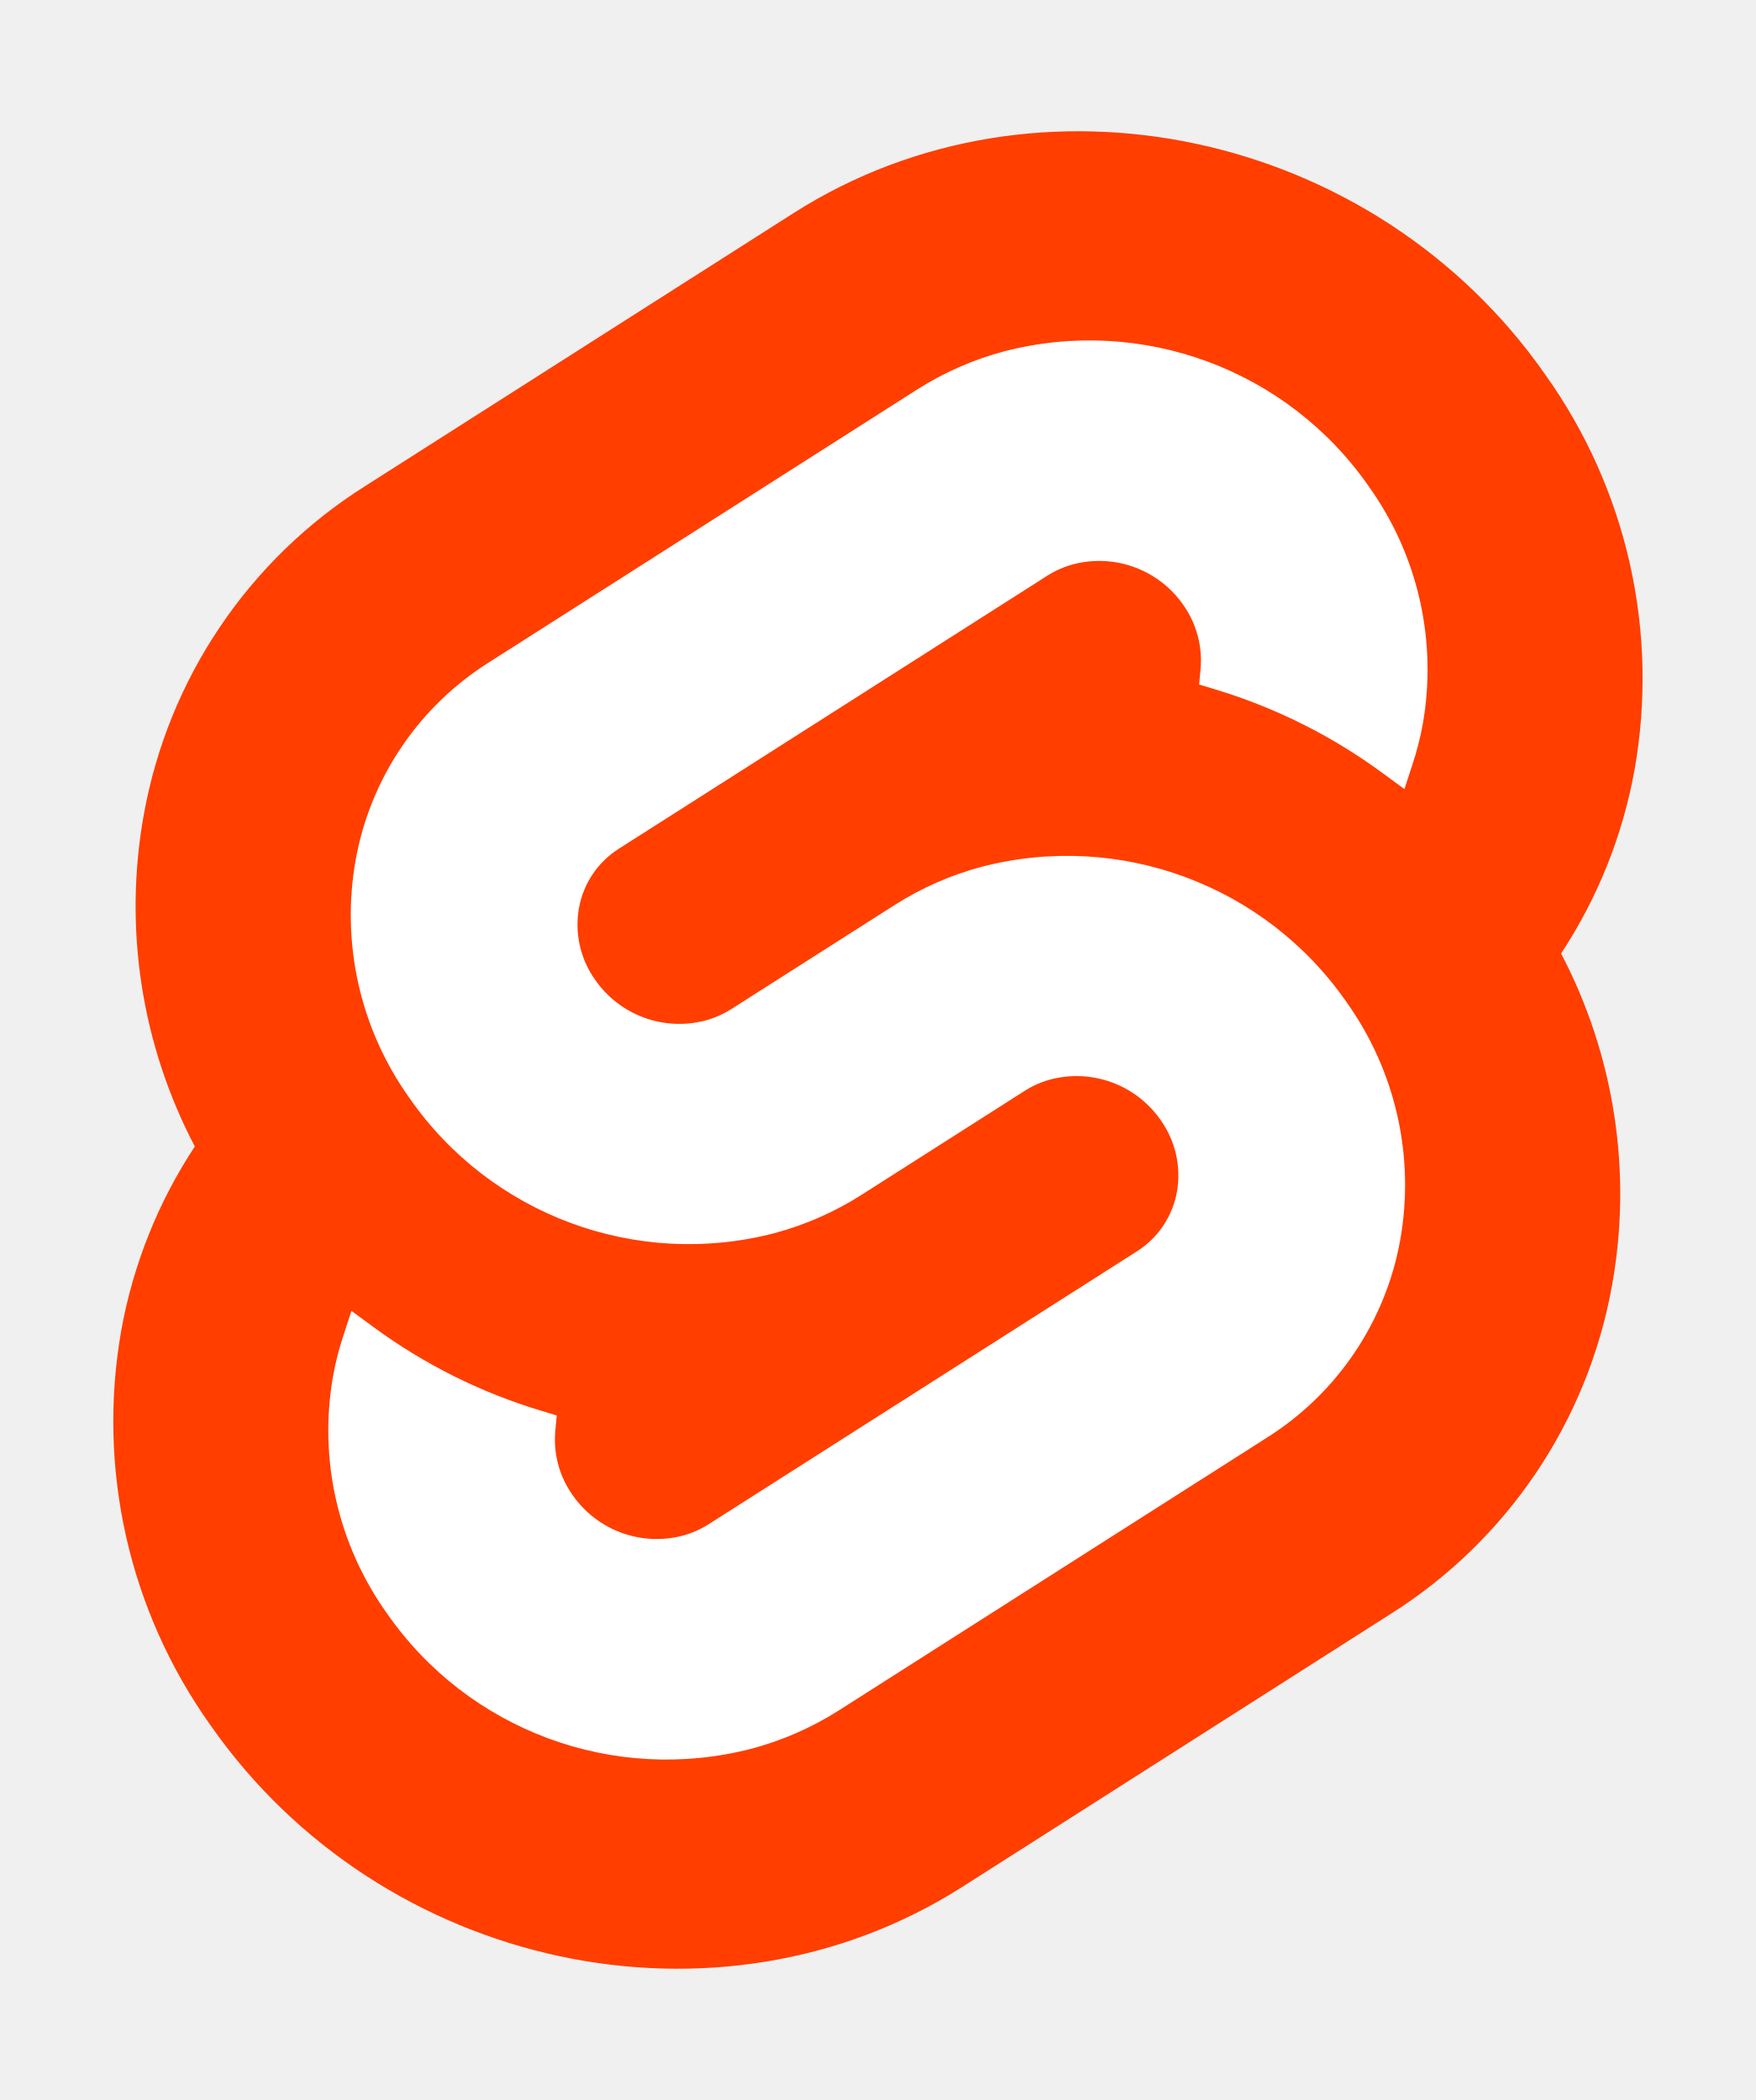
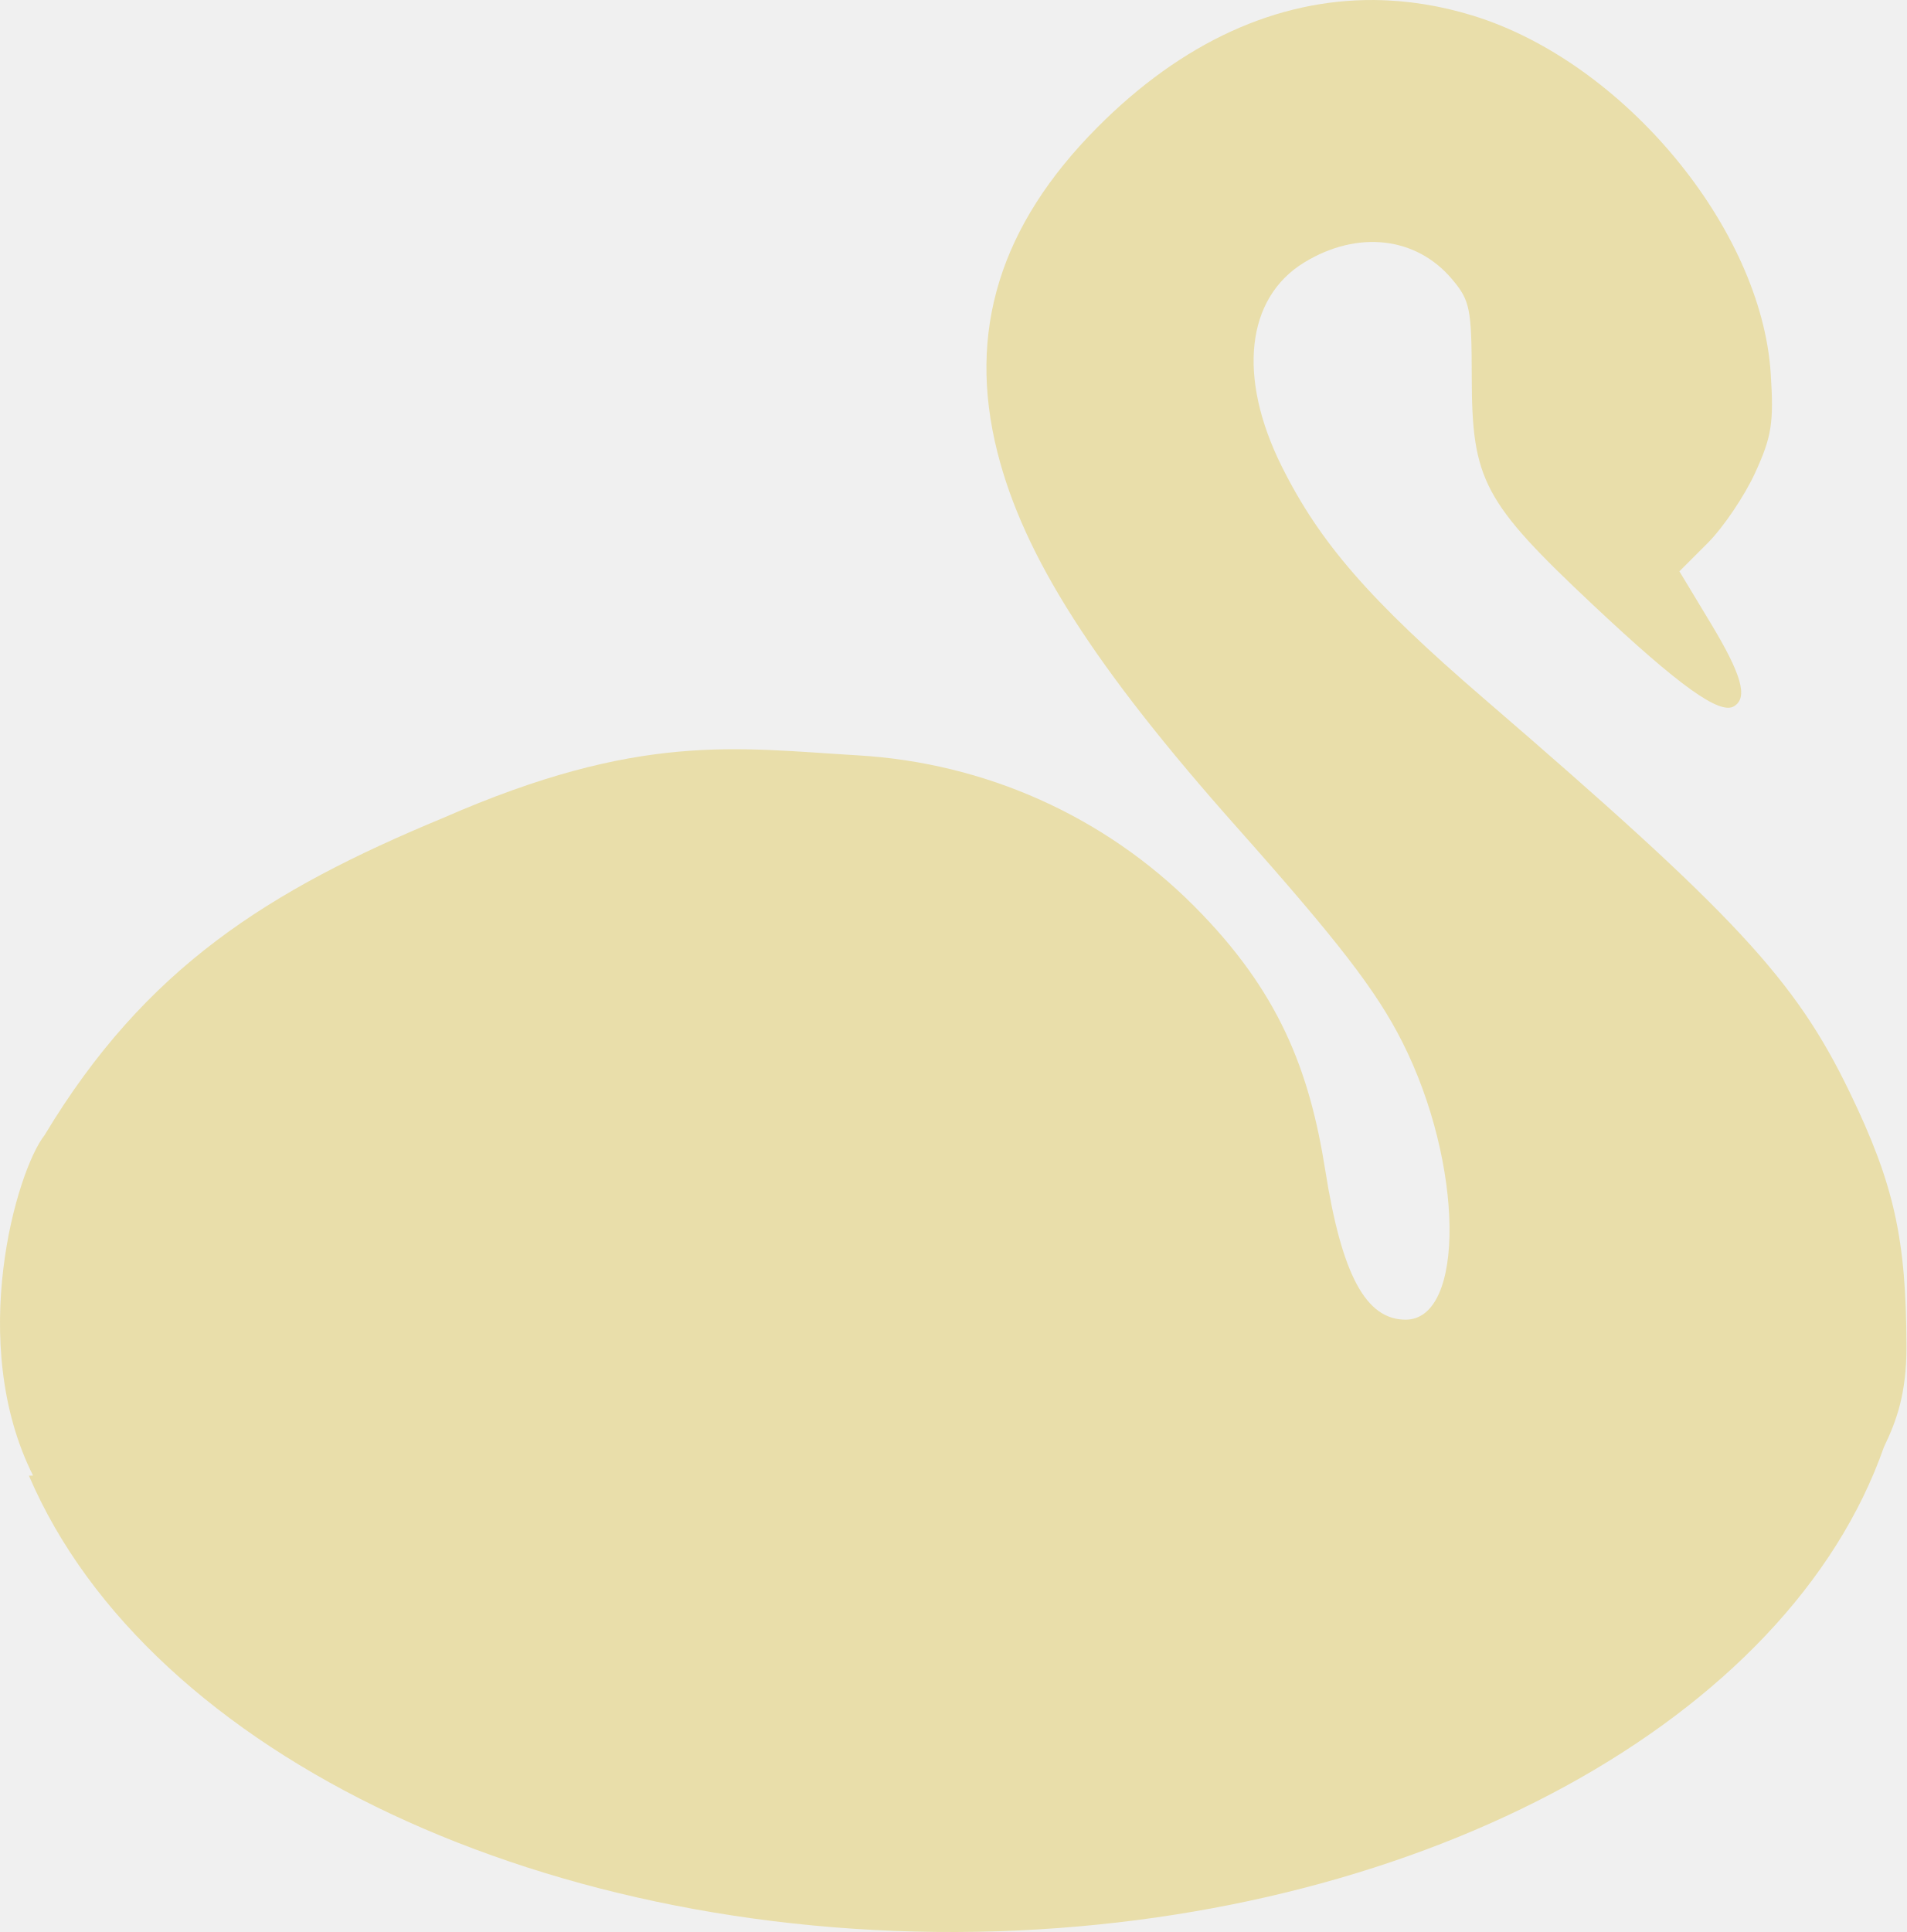
- <svg xmlns="http://www.w3.org/2000/svg" width="107" height="128" viewBox="0 0 107 128">
-   <path d="M94.157 22.819c-10.4-14.885-30.94-19.297-45.792-9.835L22.282 29.608A29.92 29.92 0 0 0 8.764 49.65a31.5 31.5 0 0 0 3.108 20.231 30 30 0 0 0-4.477 11.183 31.9 31.9 0 0 0 5.448 24.116c10.402 14.887 30.942 19.297 45.791 9.835l26.083-16.624A29.92 29.92 0 0 0 98.235 78.35a31.53 31.53 0 0 0-3.105-20.232 30 30 0 0 0 4.474-11.182 31.88 31.88 0 0 0-5.447-24.116" style="fill:#ff3e00" />
-   <path d="M45.817 106.582a20.72 20.72 0 0 1-22.237-8.243 19.17 19.17 0 0 1-3.277-14.503 18 18 0 0 1 .624-2.435l.49-1.498 1.337.981a33.6 33.6 0 0 0 10.203 5.098l.97.294-.09.968a5.85 5.85 0 0 0 1.052 3.878 6.24 6.24 0 0 0 6.695 2.485 5.8 5.8 0 0 0 1.603-.704L69.27 76.28a5.43 5.43 0 0 0 2.45-3.631 5.8 5.8 0 0 0-.987-4.371 6.24 6.24 0 0 0-6.698-2.487 5.7 5.7 0 0 0-1.6.704l-9.953 6.345a19 19 0 0 1-5.296 2.326 20.72 20.72 0 0 1-22.237-8.243 19.17 19.17 0 0 1-3.277-14.502 17.99 17.99 0 0 1 8.13-12.052l26.081-16.623a19 19 0 0 1 5.3-2.329 20.72 20.72 0 0 1 22.237 8.243 19.17 19.17 0 0 1 3.277 14.503 18 18 0 0 1-.624 2.435l-.49 1.498-1.337-.98a33.6 33.6 0 0 0-10.203-5.1l-.97-.294.09-.968a5.86 5.86 0 0 0-1.052-3.878 6.24 6.24 0 0 0-6.696-2.485 5.8 5.8 0 0 0-1.602.704L37.73 51.72a5.42 5.42 0 0 0-2.449 3.63 5.79 5.79 0 0 0 .986 4.372 6.24 6.24 0 0 0 6.698 2.486 5.8 5.8 0 0 0 1.602-.704l9.952-6.342a19 19 0 0 1 5.295-2.328 20.72 20.72 0 0 1 22.237 8.242 19.17 19.17 0 0 1 3.277 14.503 18 18 0 0 1-8.13 12.053l-26.081 16.622a19 19 0 0 1-5.3 2.328" style="fill:#fff" />
+ <svg xmlns="http://www.w3.org/2000/svg" width="116.803" height="118.35" viewBox="0 0 116.803 118.35" version="1.1" id="svg2">
+   <defs id="defs2" />
+   <path d="M 84.231,9.3100436e-4 C 78.235,-0.057 72.419,2.585 67.238,7.795 61.247,13.818 59.245,20.314 61.105,27.692 c 1.607,6.378 5.936,13.157 14.68,22.993 6.227,7.005 8.547,10.014 10.128,13.142 3.767,7.451 3.882,17.013 0.204,17.013 -2.433,0 -3.909,-2.739 -4.919,-9.13 C 80.223,65.545 78.362,60.723 73.157,55.503 67.657,49.986 60.359,46.732 52.571,46.272 45.086,45.829 39.194,44.835 27.157,50.101 16.459,54.538 8.911,59.263 2.731,69.537 1.018,71.705 -2.06,82.247 2.025,90.389 l -0.253,0.009 A 58.699,38.229 0 0 0 61.16,118.305 58.699,38.229 0 0 0 115.424,88.635 c 0.765,-1.583 1.384,-3.267 1.379,-6.14 -0.014,-6.615 -0.761,-9.966 -3.483,-15.596 C 109.987,60.006 106.333,56.074 90.919,42.797 83.923,36.771 80.863,33.257 78.527,28.569 75.804,23.103 76.34,18.252 79.908,16.076 c 3.265,-1.992 6.859,-1.582 9.058,1.032 1.099,1.306 1.197,1.796 1.203,5.994 0.009,6.321 0.713,7.644 7.442,13.966 5.284,4.965 7.755,6.737 8.634,6.192 0.86,-0.531 0.461,-1.938 -1.447,-5.101 l -1.907,-3.16 1.732,-1.732 c 0.952,-0.952 2.261,-2.889 2.909,-4.305 1.017,-2.222 1.148,-3.055 0.954,-6.081 C 107.915,13.973 99.461,3.806 90.266,0.966 88.244,0.341 86.225,0.021 84.226,0.002 Z" stroke-width="0.036" id="path1-3" style="fill:#e9deaa;fill-opacity:1;stroke-width:3.779" />
</svg>
